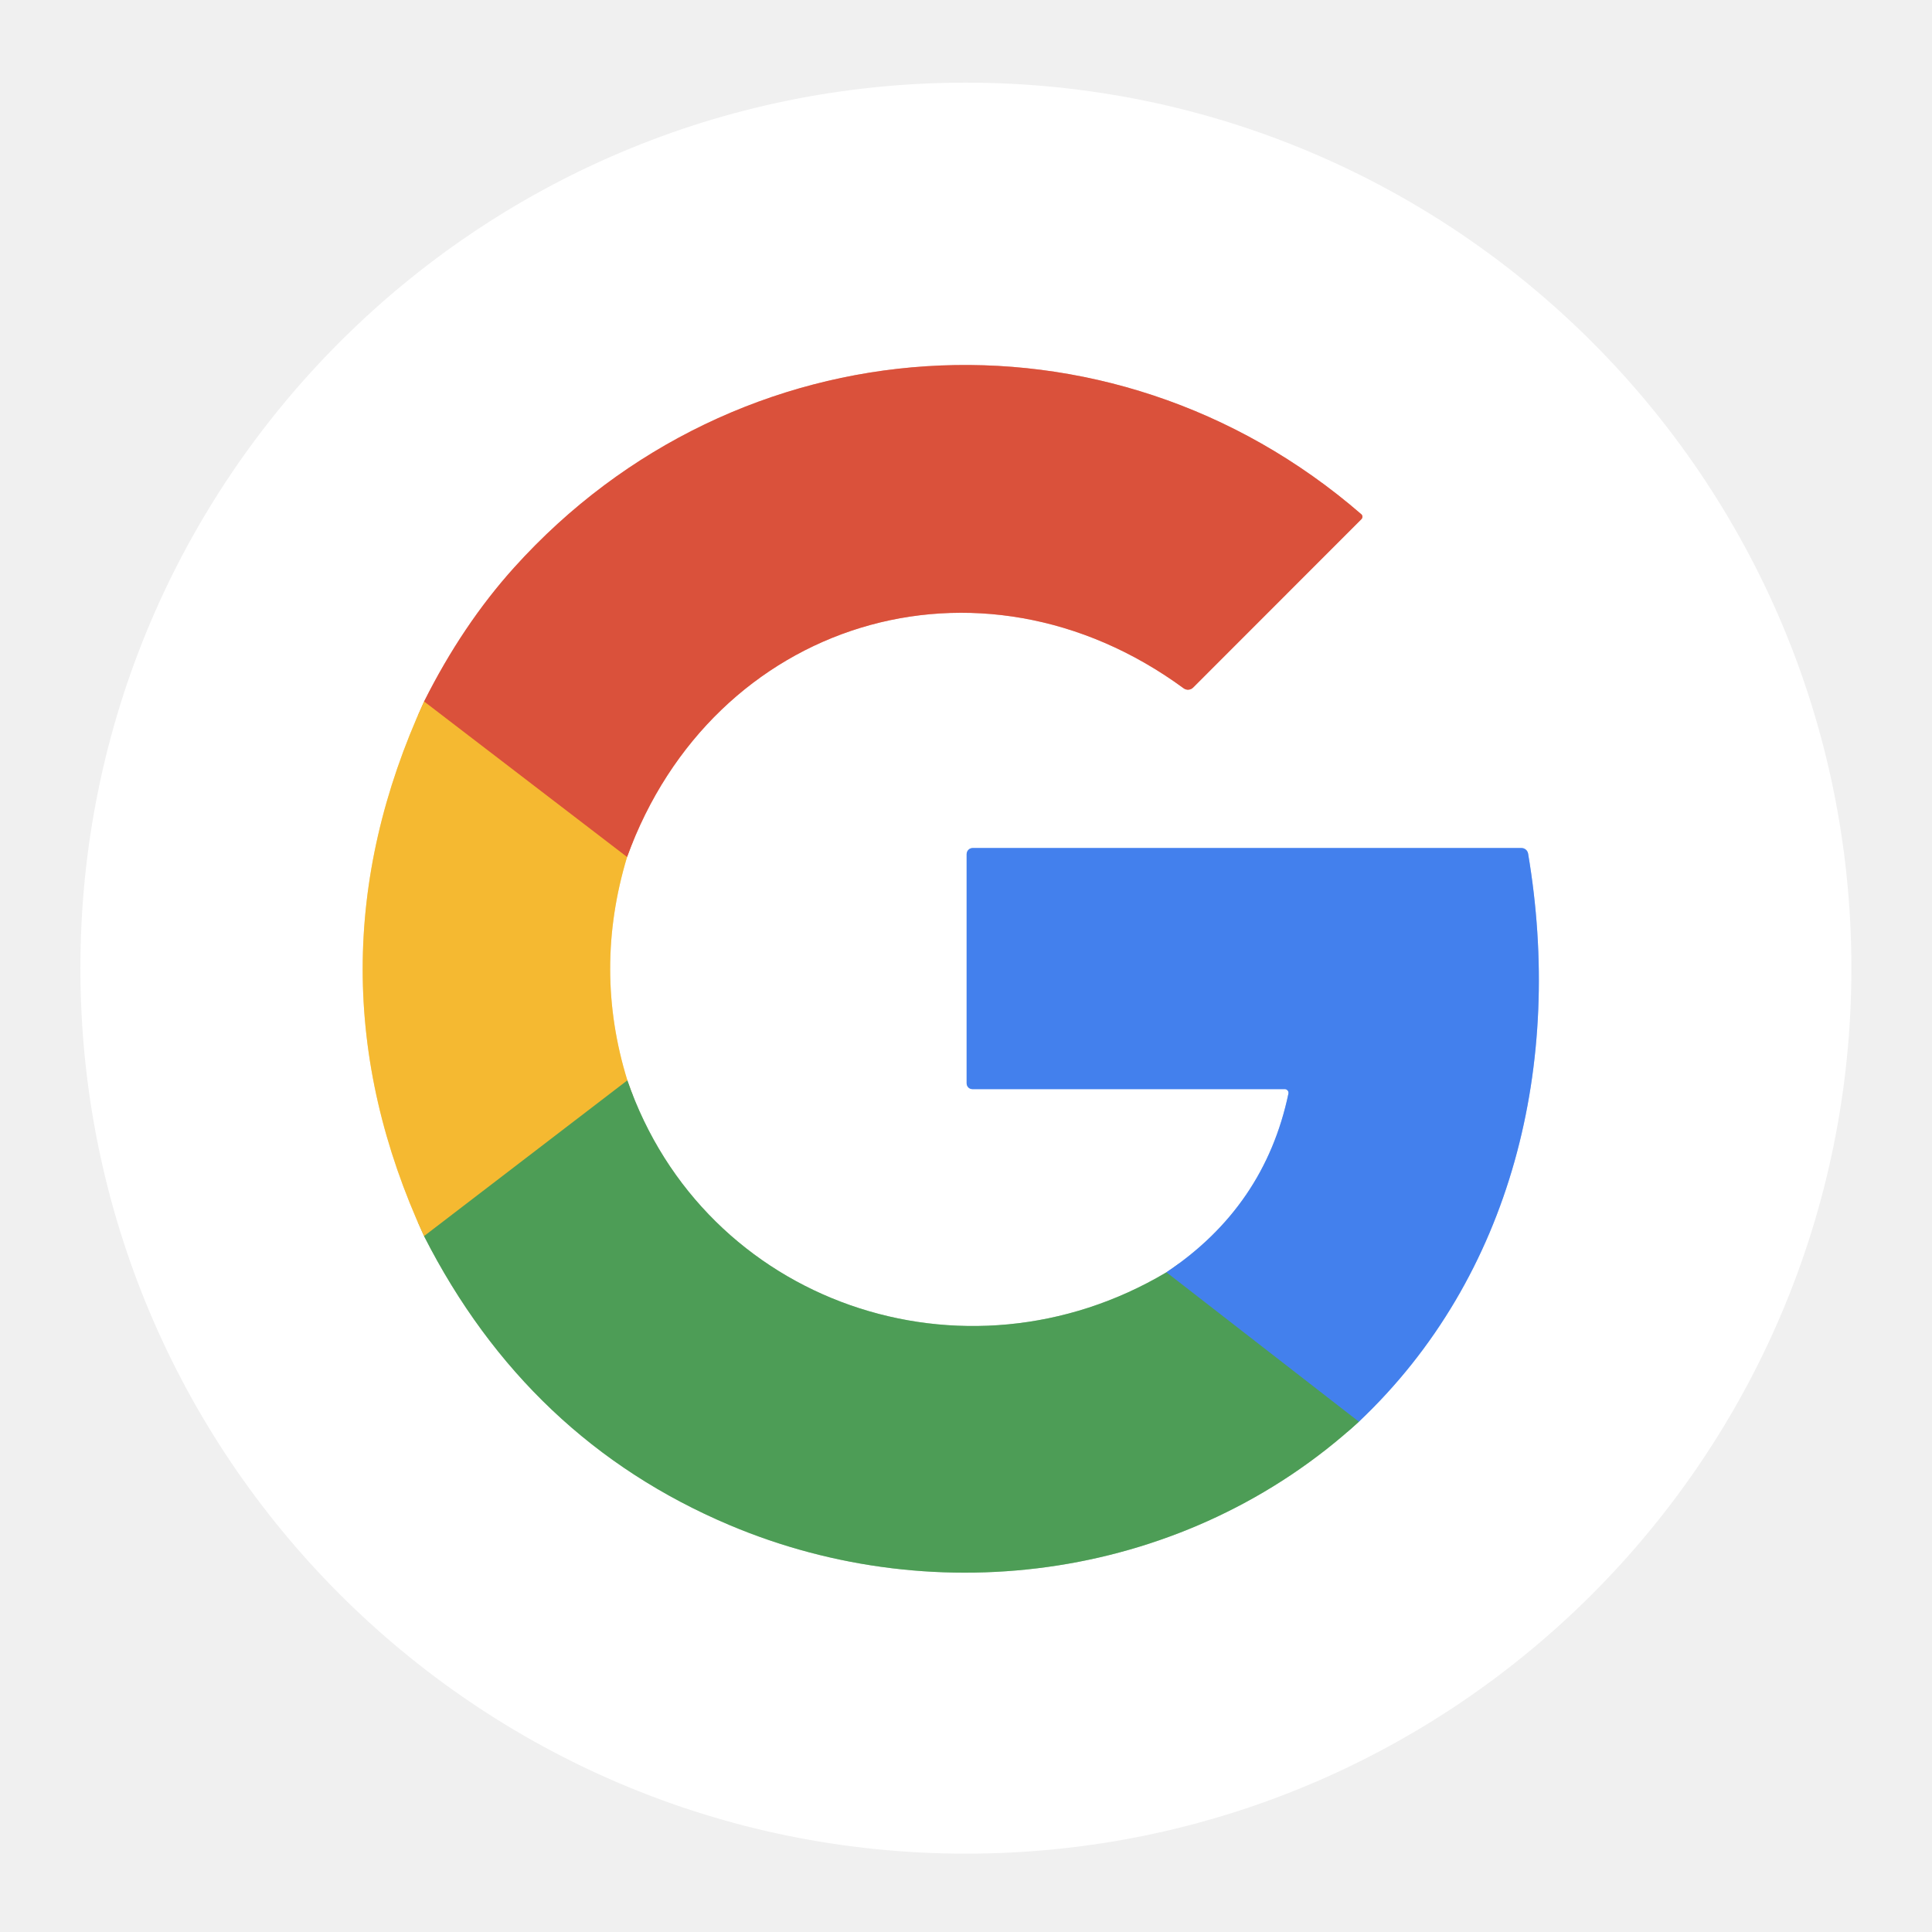
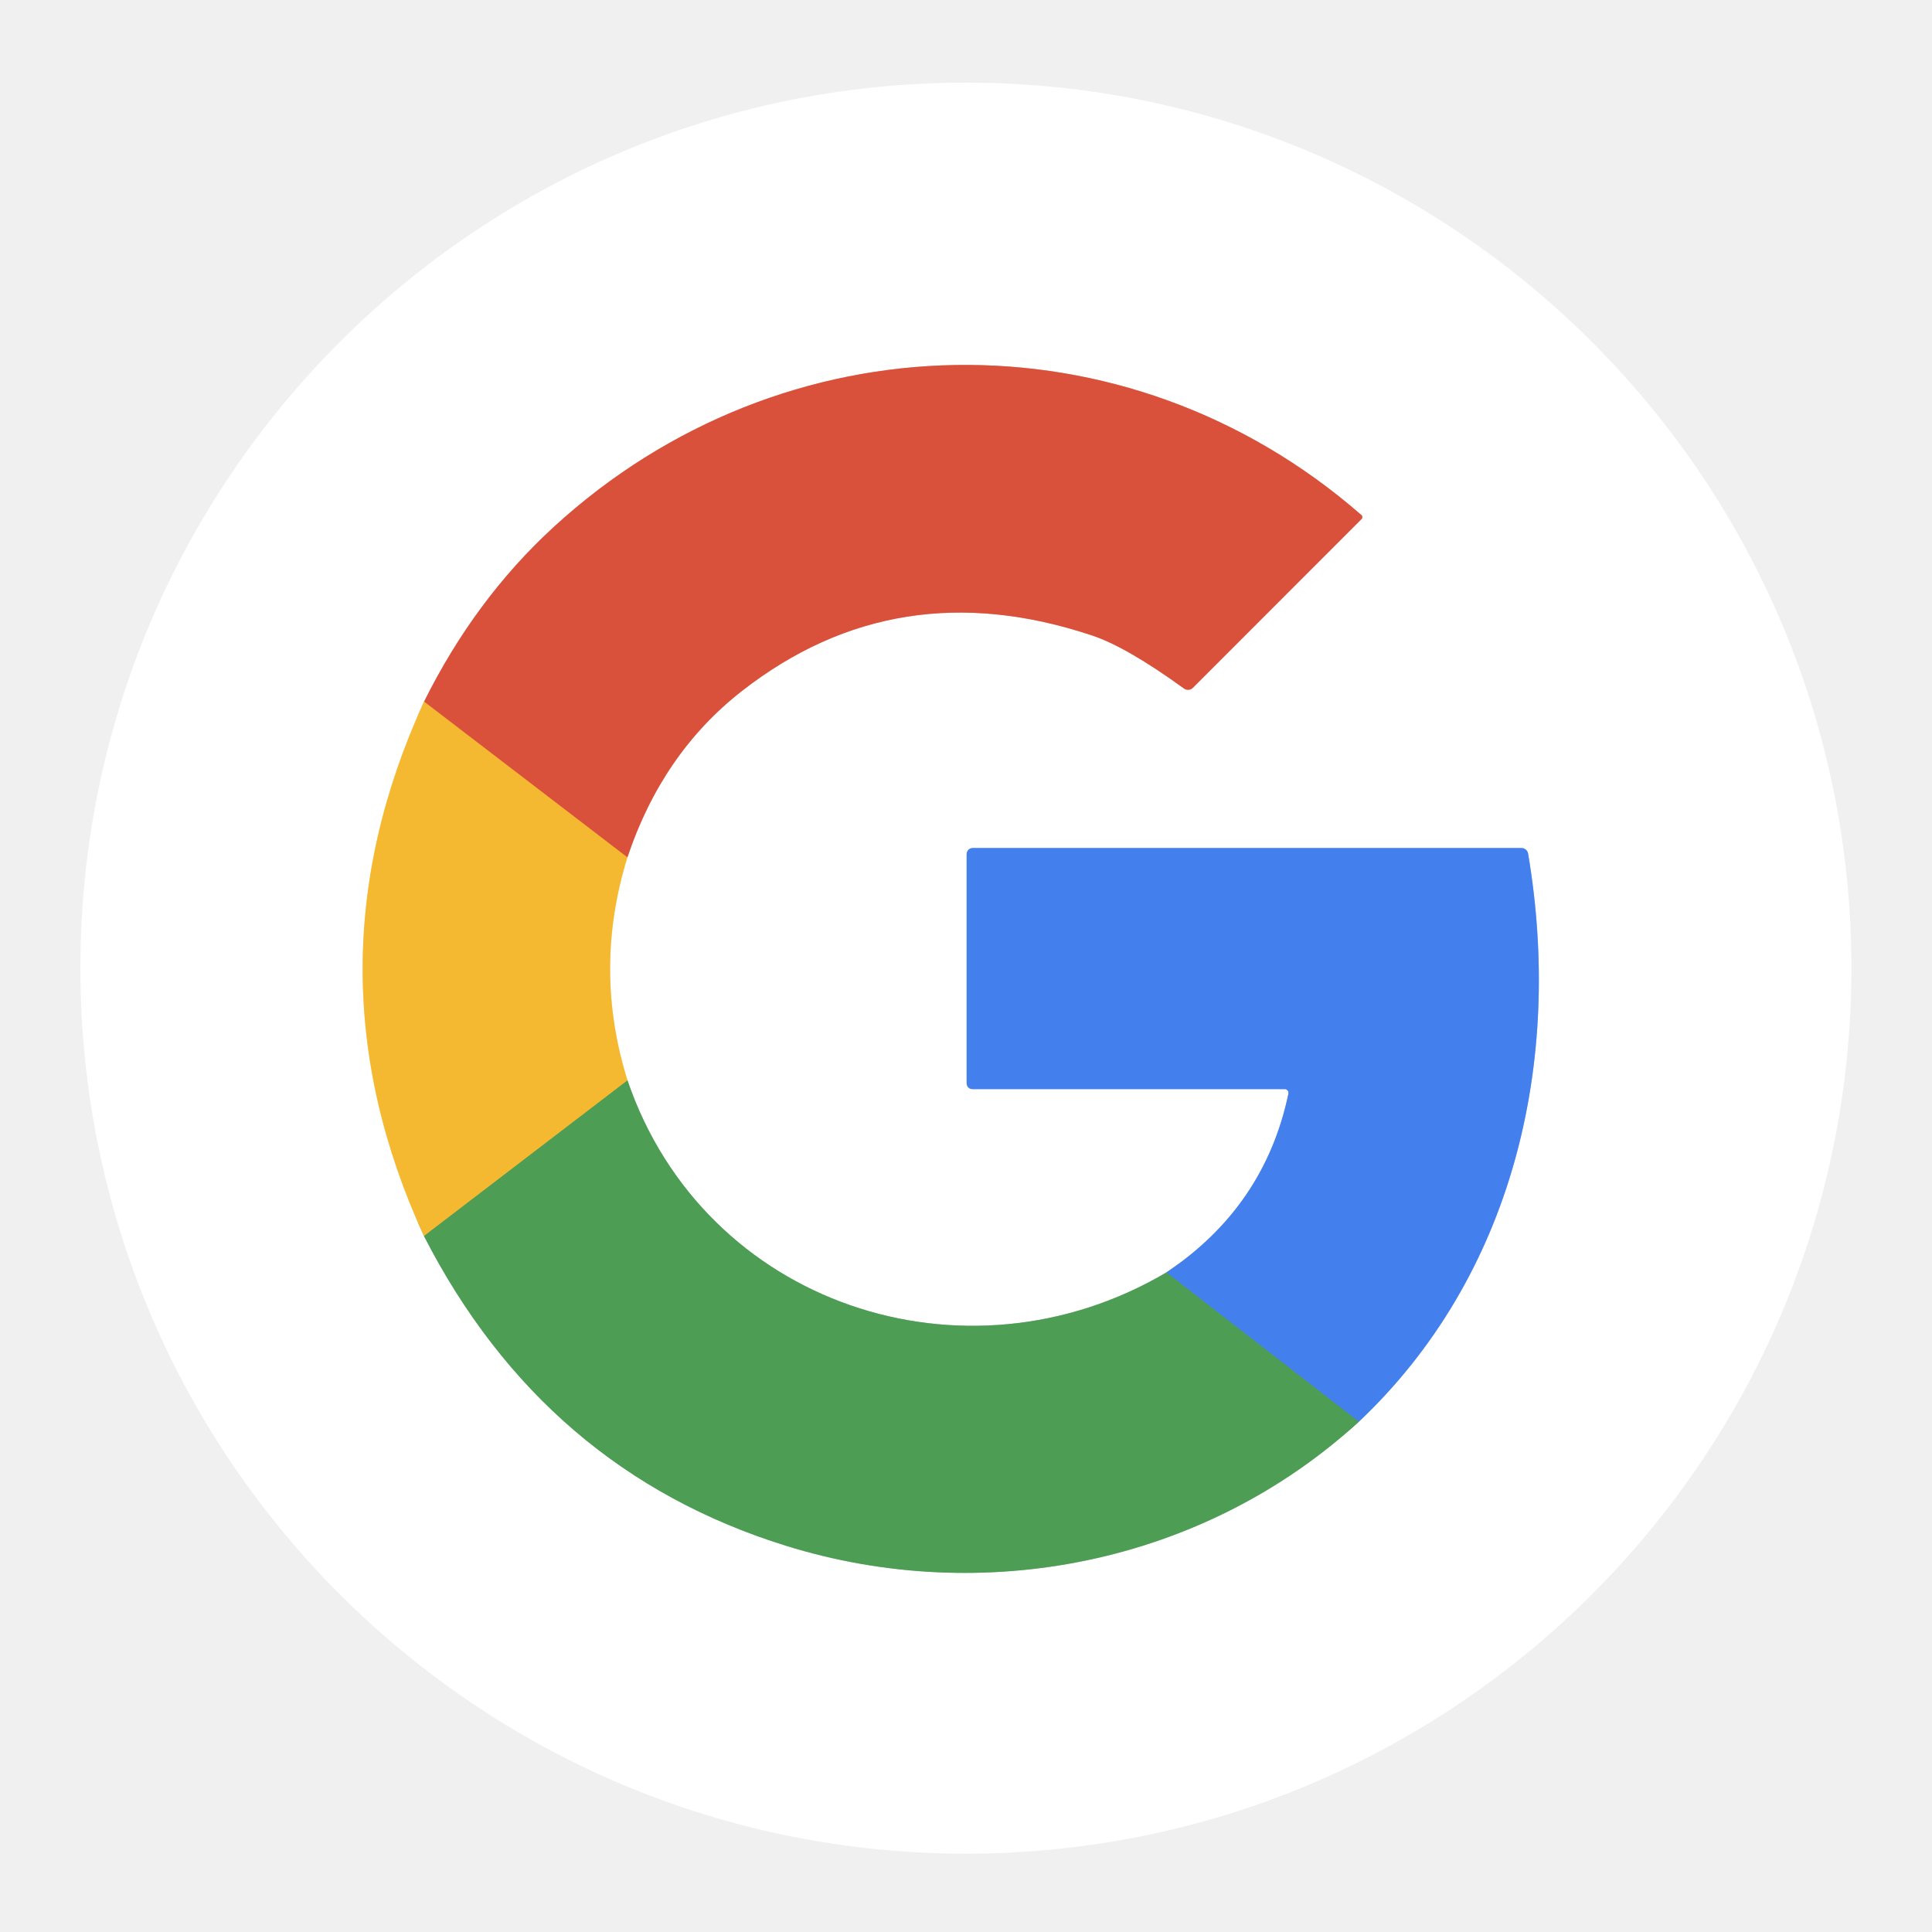
<svg xmlns="http://www.w3.org/2000/svg" version="1.1" viewBox="0.00 0.00 180.00 180.00" width="128" height="128">
  <g stroke-width="2.00" fill="none" stroke-linecap="butt">
-     <path stroke="#fadc98" vector-effect="non-scaling-stroke" d="   M 39.51 65.36   Q 28.07 90.32 39.51 115.17" />
-     <path stroke="#a6ceab" vector-effect="non-scaling-stroke" d="   M 39.51 115.17   Q 49.15 134.12 67.95 142.08   C 87.41 150.31 110.61 147.10 126.60 132.46" />
-     <path stroke="#a1c0f6" vector-effect="non-scaling-stroke" d="   M 126.60 132.46   C 140.97 118.87 145.66 98.98 142.37 79.53   A 0.63 0.62 85.0 0 0 141.76 79.01   L 90.62 79.01   A 0.57 0.56 90.0 0 0 90.06 79.58   L 90.06 100.93   A 0.54 0.53 -90.0 0 0 90.59 101.47   L 119.70 101.47   A 0.35 0.35 0.0 0 1 120.04 101.89   Q 117.83 112.42 108.67 118.54" />
-     <path stroke="#a6ceab" vector-effect="non-scaling-stroke" d="   M 108.67 118.54   C 89.89 129.71 65.64 121.49 58.45 100.66" />
-     <path stroke="#fadc98" vector-effect="non-scaling-stroke" d="   M 58.45 100.66   Q 55.26 90.35 58.42 79.85" />
-     <path stroke="#eda89d" vector-effect="non-scaling-stroke" d="   M 58.42 79.85   C 66.41 57.82 91.21 50.15 110.28 64.13   A 0.68 0.68 0.0 0 0 111.16 64.06   L 126.84 48.37   A 0.32 0.31 -46.8 0 0 126.83 47.91   C 103.30 27.52 68.62 29.87 47.89 52.89   Q 43.09 58.22 39.51 65.36" />
-     <path stroke="#e88536" vector-effect="non-scaling-stroke" d="   M 58.42 79.85   L 39.51 65.36" />
-     <path stroke="#a1ab44" vector-effect="non-scaling-stroke" d="   M 58.45 100.66   L 39.51 115.17" />
-     <path stroke="#488fa2" vector-effect="non-scaling-stroke" d="   M 126.60 132.46   L 108.67 118.54" />
+     <path stroke="#fadc98" vector-effect="non-scaling-stroke" d="   M 39.51 65.37   Q 28.07 90.29 39.50 115.16" />
+     <path stroke="#a6ceaa" vector-effect="non-scaling-stroke" d="   M 39.50 115.16   Q 50.71 137.02 73.24 144.02   C 91.51 149.70 112.04 145.77 126.60 132.46" />
+     <path stroke="#a1c0f6" vector-effect="non-scaling-stroke" d="   M 126.60 132.46   C 140.97 118.88 145.66 98.97 142.37 79.53   A 0.63 0.62 85.0 0 0 141.76 79.01   L 90.62 79.01   A 0.57 0.56 90.0 0 0 90.06 79.58   L 90.06 100.93   A 0.54 0.53 -90.0 0 0 90.59 101.47   L 119.70 101.47   A 0.35 0.35 0.0 0 1 120.04 101.89   Q 117.83 112.42 108.67 118.55" />
+     <path stroke="#a6ceaa" vector-effect="non-scaling-stroke" d="   M 108.67 118.55   C 89.92 129.61 65.63 121.60 58.46 100.66" />
+     <path stroke="#fadc98" vector-effect="non-scaling-stroke" d="   M 58.46 100.66   Q 55.23 90.30 58.45 79.88" />
+     <path stroke="#eda89d" vector-effect="non-scaling-stroke" d="   M 58.45 79.88   Q 61.71 70.16 69.12 64.38   Q 83.54 53.12 101.76 59.21   Q 104.97 60.28 110.30 64.14   A 0.65 0.64 40.6 0 0 111.14 64.08   L 126.84 48.37   A 0.26 0.26 0.0 0 0 126.83 47.98   C 104.91 28.84 72.97 29.49 51.60 49.09   Q 44.26 55.82 39.51 65.37" />
+     <path stroke="#e88536" vector-effect="non-scaling-stroke" d="   M 58.45 79.88   L 39.51 65.37" />
+     <path stroke="#a1ab43" vector-effect="non-scaling-stroke" d="   M 58.46 100.66   L 39.50 115.16" />
+     <path stroke="#488fa1" vector-effect="non-scaling-stroke" d="   M 126.60 132.46   L 108.67 118.55" />
  </g>
-   <path fill="#ffffff" d="   M 172.49 90.20   A 82.50 82.50 0.0 0 1 89.99 172.70   A 82.50 82.50 0.0 0 1 7.49 90.20   A 82.50 82.50 0.0 0 1 89.99 7.70   A 82.50 82.50 0.0 0 1 172.49 90.20   Z   M 39.51 65.36   Q 28.07 90.32 39.51 115.17   Q 49.15 134.12 67.95 142.08   C 87.41 150.31 110.61 147.10 126.60 132.46   C 140.97 118.87 145.66 98.98 142.37 79.53   A 0.63 0.62 85.0 0 0 141.76 79.01   L 90.62 79.01   A 0.57 0.56 90.0 0 0 90.06 79.58   L 90.06 100.93   A 0.54 0.53 -90.0 0 0 90.59 101.47   L 119.70 101.47   A 0.35 0.35 0.0 0 1 120.04 101.89   Q 117.83 112.42 108.67 118.54   C 89.89 129.71 65.64 121.49 58.45 100.66   Q 55.26 90.35 58.42 79.85   C 66.41 57.82 91.21 50.15 110.28 64.13   A 0.68 0.68 0.0 0 0 111.16 64.06   L 126.84 48.37   A 0.32 0.31 -46.8 0 0 126.83 47.91   C 103.30 27.52 68.62 29.87 47.89 52.89   Q 43.09 58.22 39.51 65.36   Z" />
-   <path fill="#da513b" d="   M 58.42 79.85   L 39.51 65.36   Q 43.09 58.22 47.89 52.89   C 68.62 29.87 103.30 27.52 126.83 47.91   A 0.32 0.31 -46.8 0 1 126.84 48.37   L 111.16 64.06   A 0.68 0.68 0.0 0 1 110.28 64.13   C 91.21 50.15 66.41 57.82 58.42 79.85   Z" />
-   <path fill="#f5b931" d="   M 58.42 79.85   Q 55.26 90.35 58.45 100.66   L 39.51 115.17   Q 28.07 90.32 39.51 65.36   L 58.42 79.85   Z" />
-   <path fill="#4380ed" d="   M 126.60 132.46   L 108.67 118.54   Q 117.83 112.42 120.04 101.89   A 0.35 0.35 0.0 0 0 119.70 101.47   L 90.59 101.47   A 0.54 0.53 -90.0 0 1 90.06 100.93   L 90.06 79.58   A 0.57 0.56 -90.0 0 1 90.62 79.01   L 141.76 79.01   A 0.63 0.62 85.0 0 1 142.37 79.53   C 145.66 98.98 140.97 118.87 126.60 132.46   Z" />
-   <path fill="#4d9d56" d="   M 58.45 100.66   C 65.64 121.49 89.89 129.71 108.67 118.54   L 126.60 132.46   C 110.61 147.10 87.41 150.31 67.95 142.08   Q 49.15 134.12 39.51 115.17   L 58.45 100.66   Z" />
+   <path fill="#ffffff" d="   M 172.49 90.20   A 82.50 82.50 0.0 0 1 89.99 172.70   A 82.50 82.50 0.0 0 1 7.49 90.20   A 82.50 82.50 0.0 0 1 89.99 7.70   A 82.50 82.50 0.0 0 1 172.49 90.20   Z   M 39.51 65.37   Q 28.07 90.29 39.50 115.16   Q 50.71 137.02 73.24 144.02   C 91.51 149.70 112.04 145.77 126.60 132.46   C 140.97 118.88 145.66 98.97 142.37 79.53   A 0.63 0.62 85.0 0 0 141.76 79.01   L 90.62 79.01   A 0.57 0.56 90.0 0 0 90.06 79.58   L 90.06 100.93   A 0.54 0.53 -90.0 0 0 90.59 101.47   L 119.70 101.47   A 0.35 0.35 0.0 0 1 120.04 101.89   Q 117.83 112.42 108.67 118.55   C 89.92 129.61 65.63 121.60 58.46 100.66   Q 55.23 90.30 58.45 79.88   Q 61.71 70.16 69.12 64.38   Q 83.54 53.12 101.76 59.21   Q 104.97 60.28 110.30 64.14   A 0.65 0.64 40.6 0 0 111.14 64.08   L 126.84 48.37   A 0.26 0.26 0.0 0 0 126.83 47.98   C 104.91 28.84 72.97 29.49 51.60 49.09   Q 44.26 55.82 39.51 65.37   Z" />
+   <path fill="#da513b" d="   M 58.45 79.88   L 39.51 65.37   Q 44.26 55.82 51.60 49.09   C 72.97 29.49 104.91 28.84 126.83 47.98   A 0.26 0.26 0.0 0 1 126.84 48.37   L 111.14 64.08   A 0.65 0.64 40.6 0 1 110.30 64.14   Q 104.97 60.28 101.76 59.21   Q 83.54 53.12 69.12 64.38   Q 61.71 70.16 58.45 79.88   Z" />
+   <path fill="#f5b931" d="   M 58.45 79.88   Q 55.23 90.30 58.46 100.66   L 39.50 115.16   Q 28.07 90.29 39.51 65.37   L 58.45 79.88   Z" />
+   <path fill="#4380ed" d="   M 126.60 132.46   L 108.67 118.55   Q 117.83 112.42 120.04 101.89   A 0.35 0.35 0.0 0 0 119.70 101.47   L 90.59 101.47   A 0.54 0.53 -90.0 0 1 90.06 100.93   L 90.06 79.58   A 0.57 0.56 -90.0 0 1 90.62 79.01   L 141.76 79.01   A 0.63 0.62 85.0 0 1 142.37 79.53   C 145.66 98.97 140.97 118.88 126.60 132.46   Z" />
+   <path fill="#4d9d55" d="   M 58.46 100.66   C 65.63 121.60 89.92 129.61 108.67 118.55   L 126.60 132.46   C 112.04 145.77 91.51 149.70 73.24 144.02   Q 50.71 137.02 39.50 115.16   L 58.46 100.66   Z" />
</svg>
